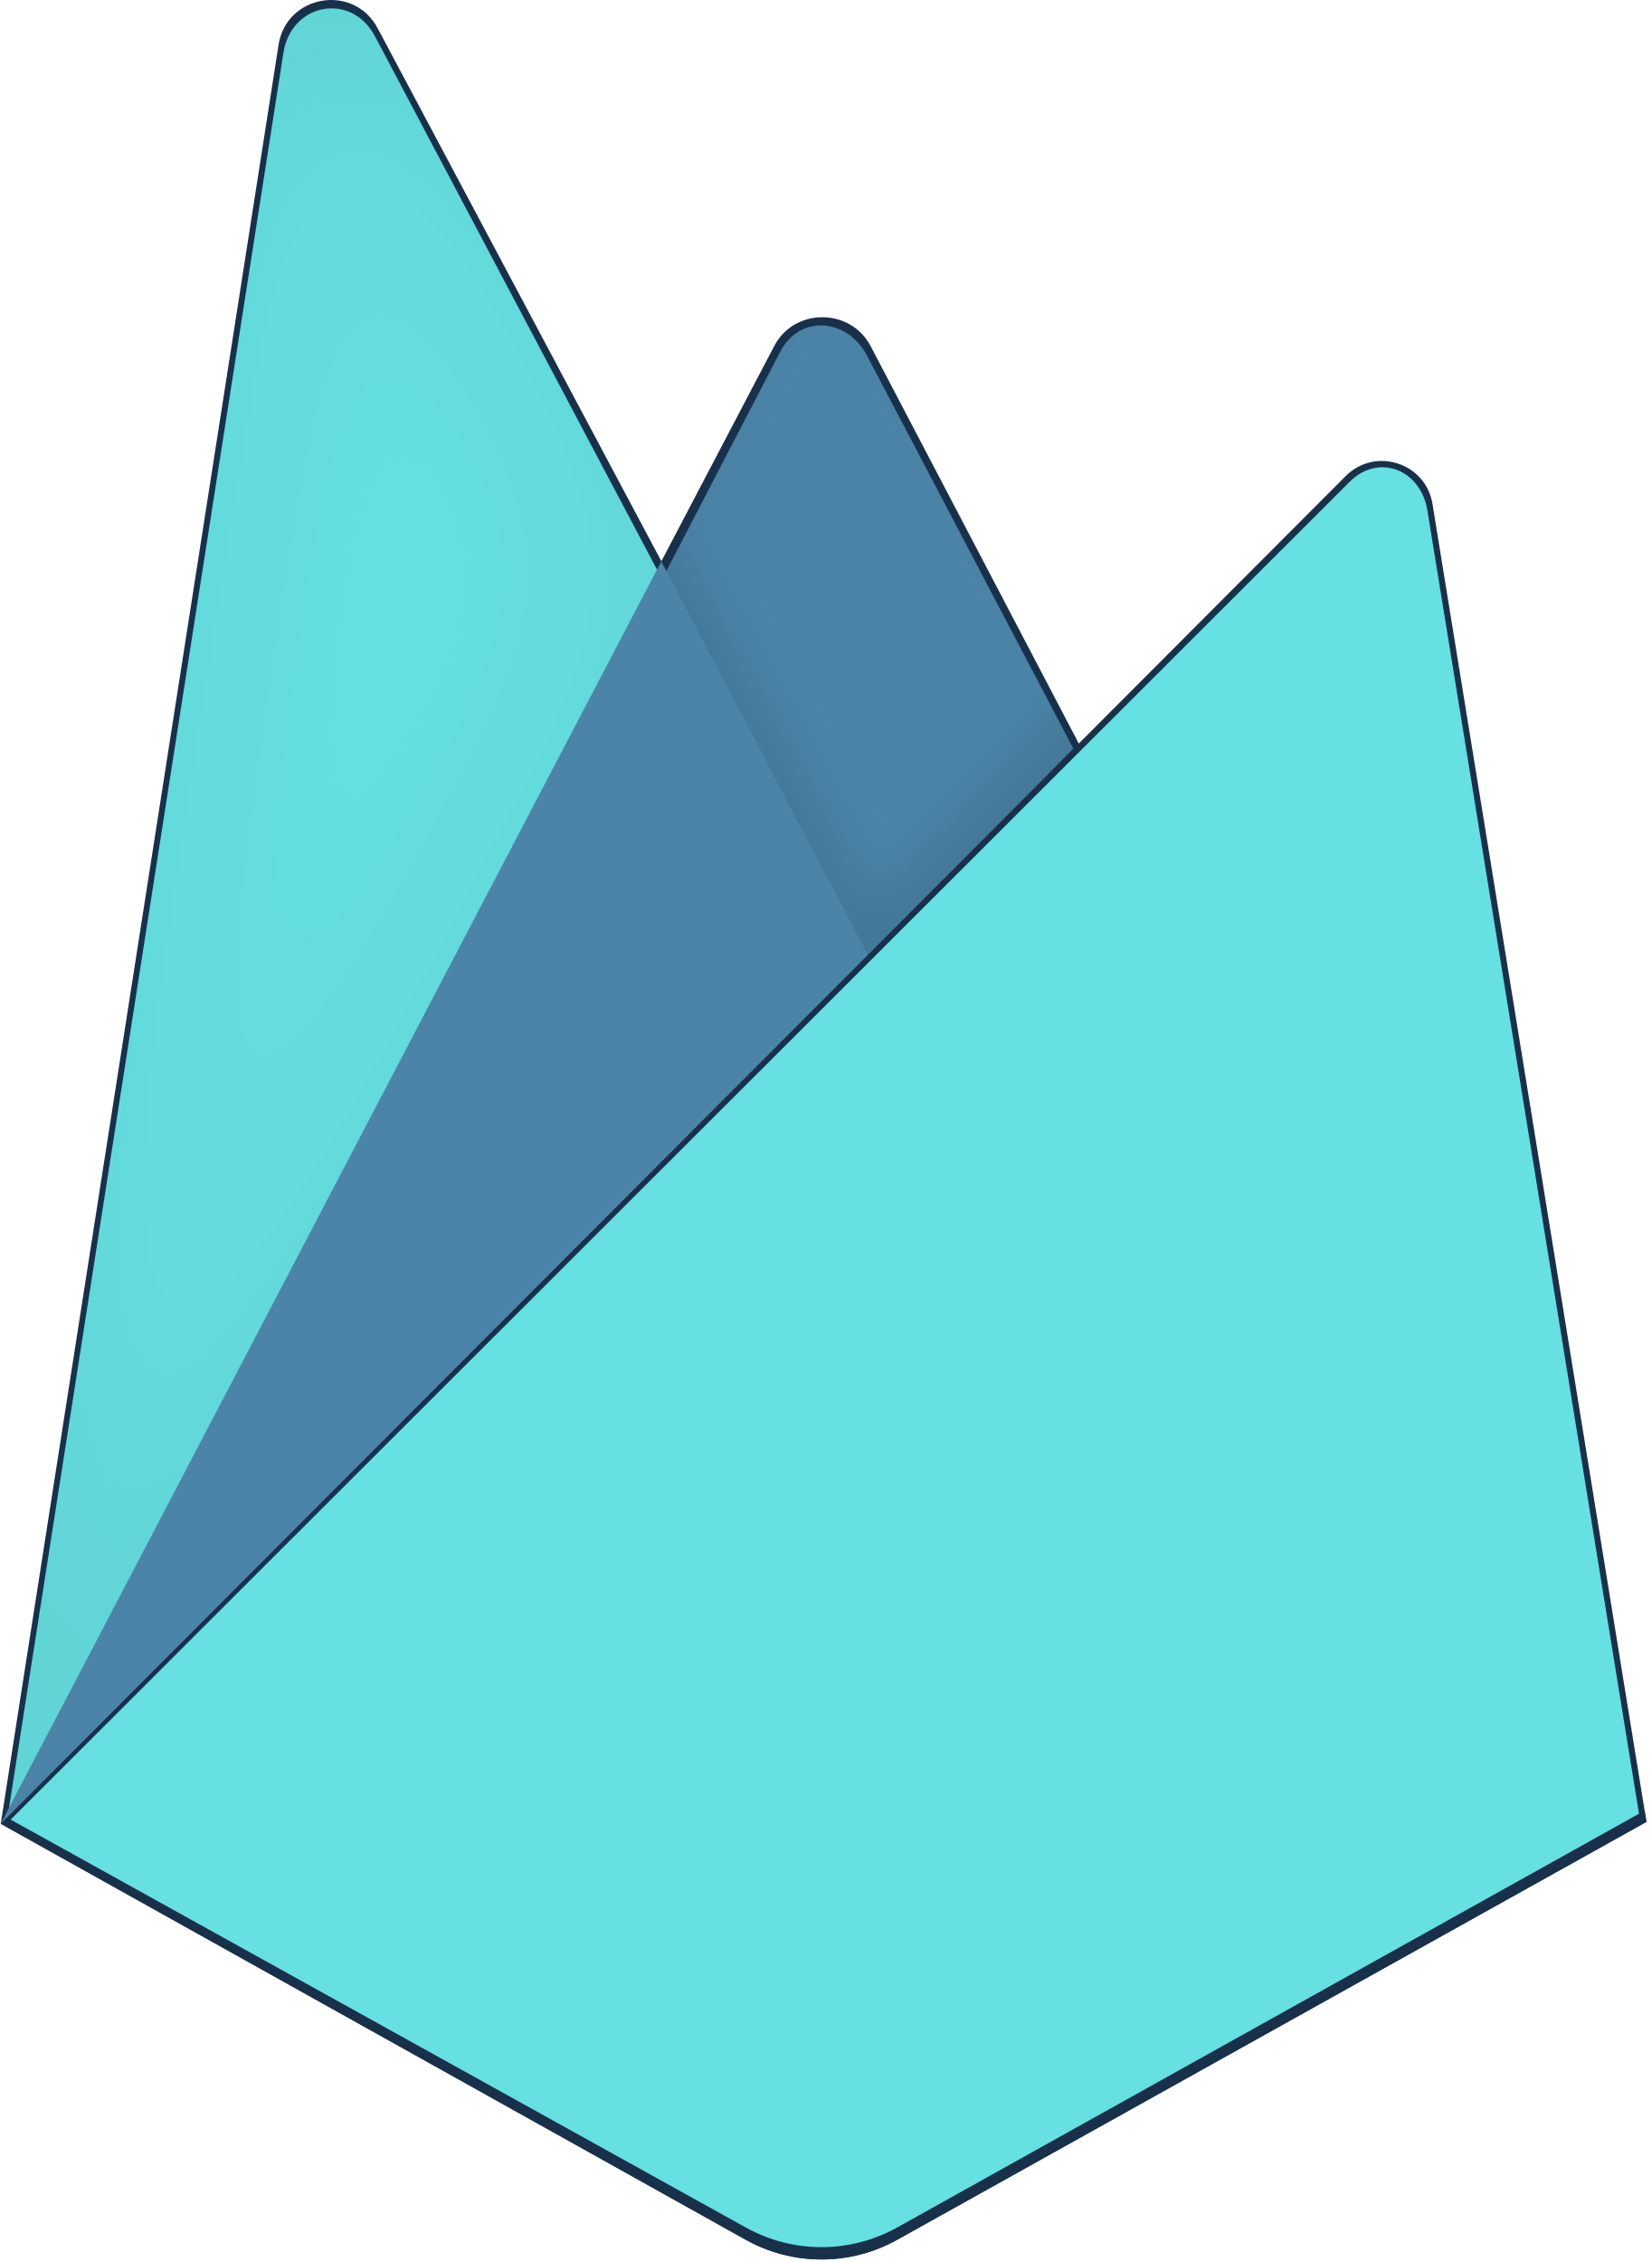
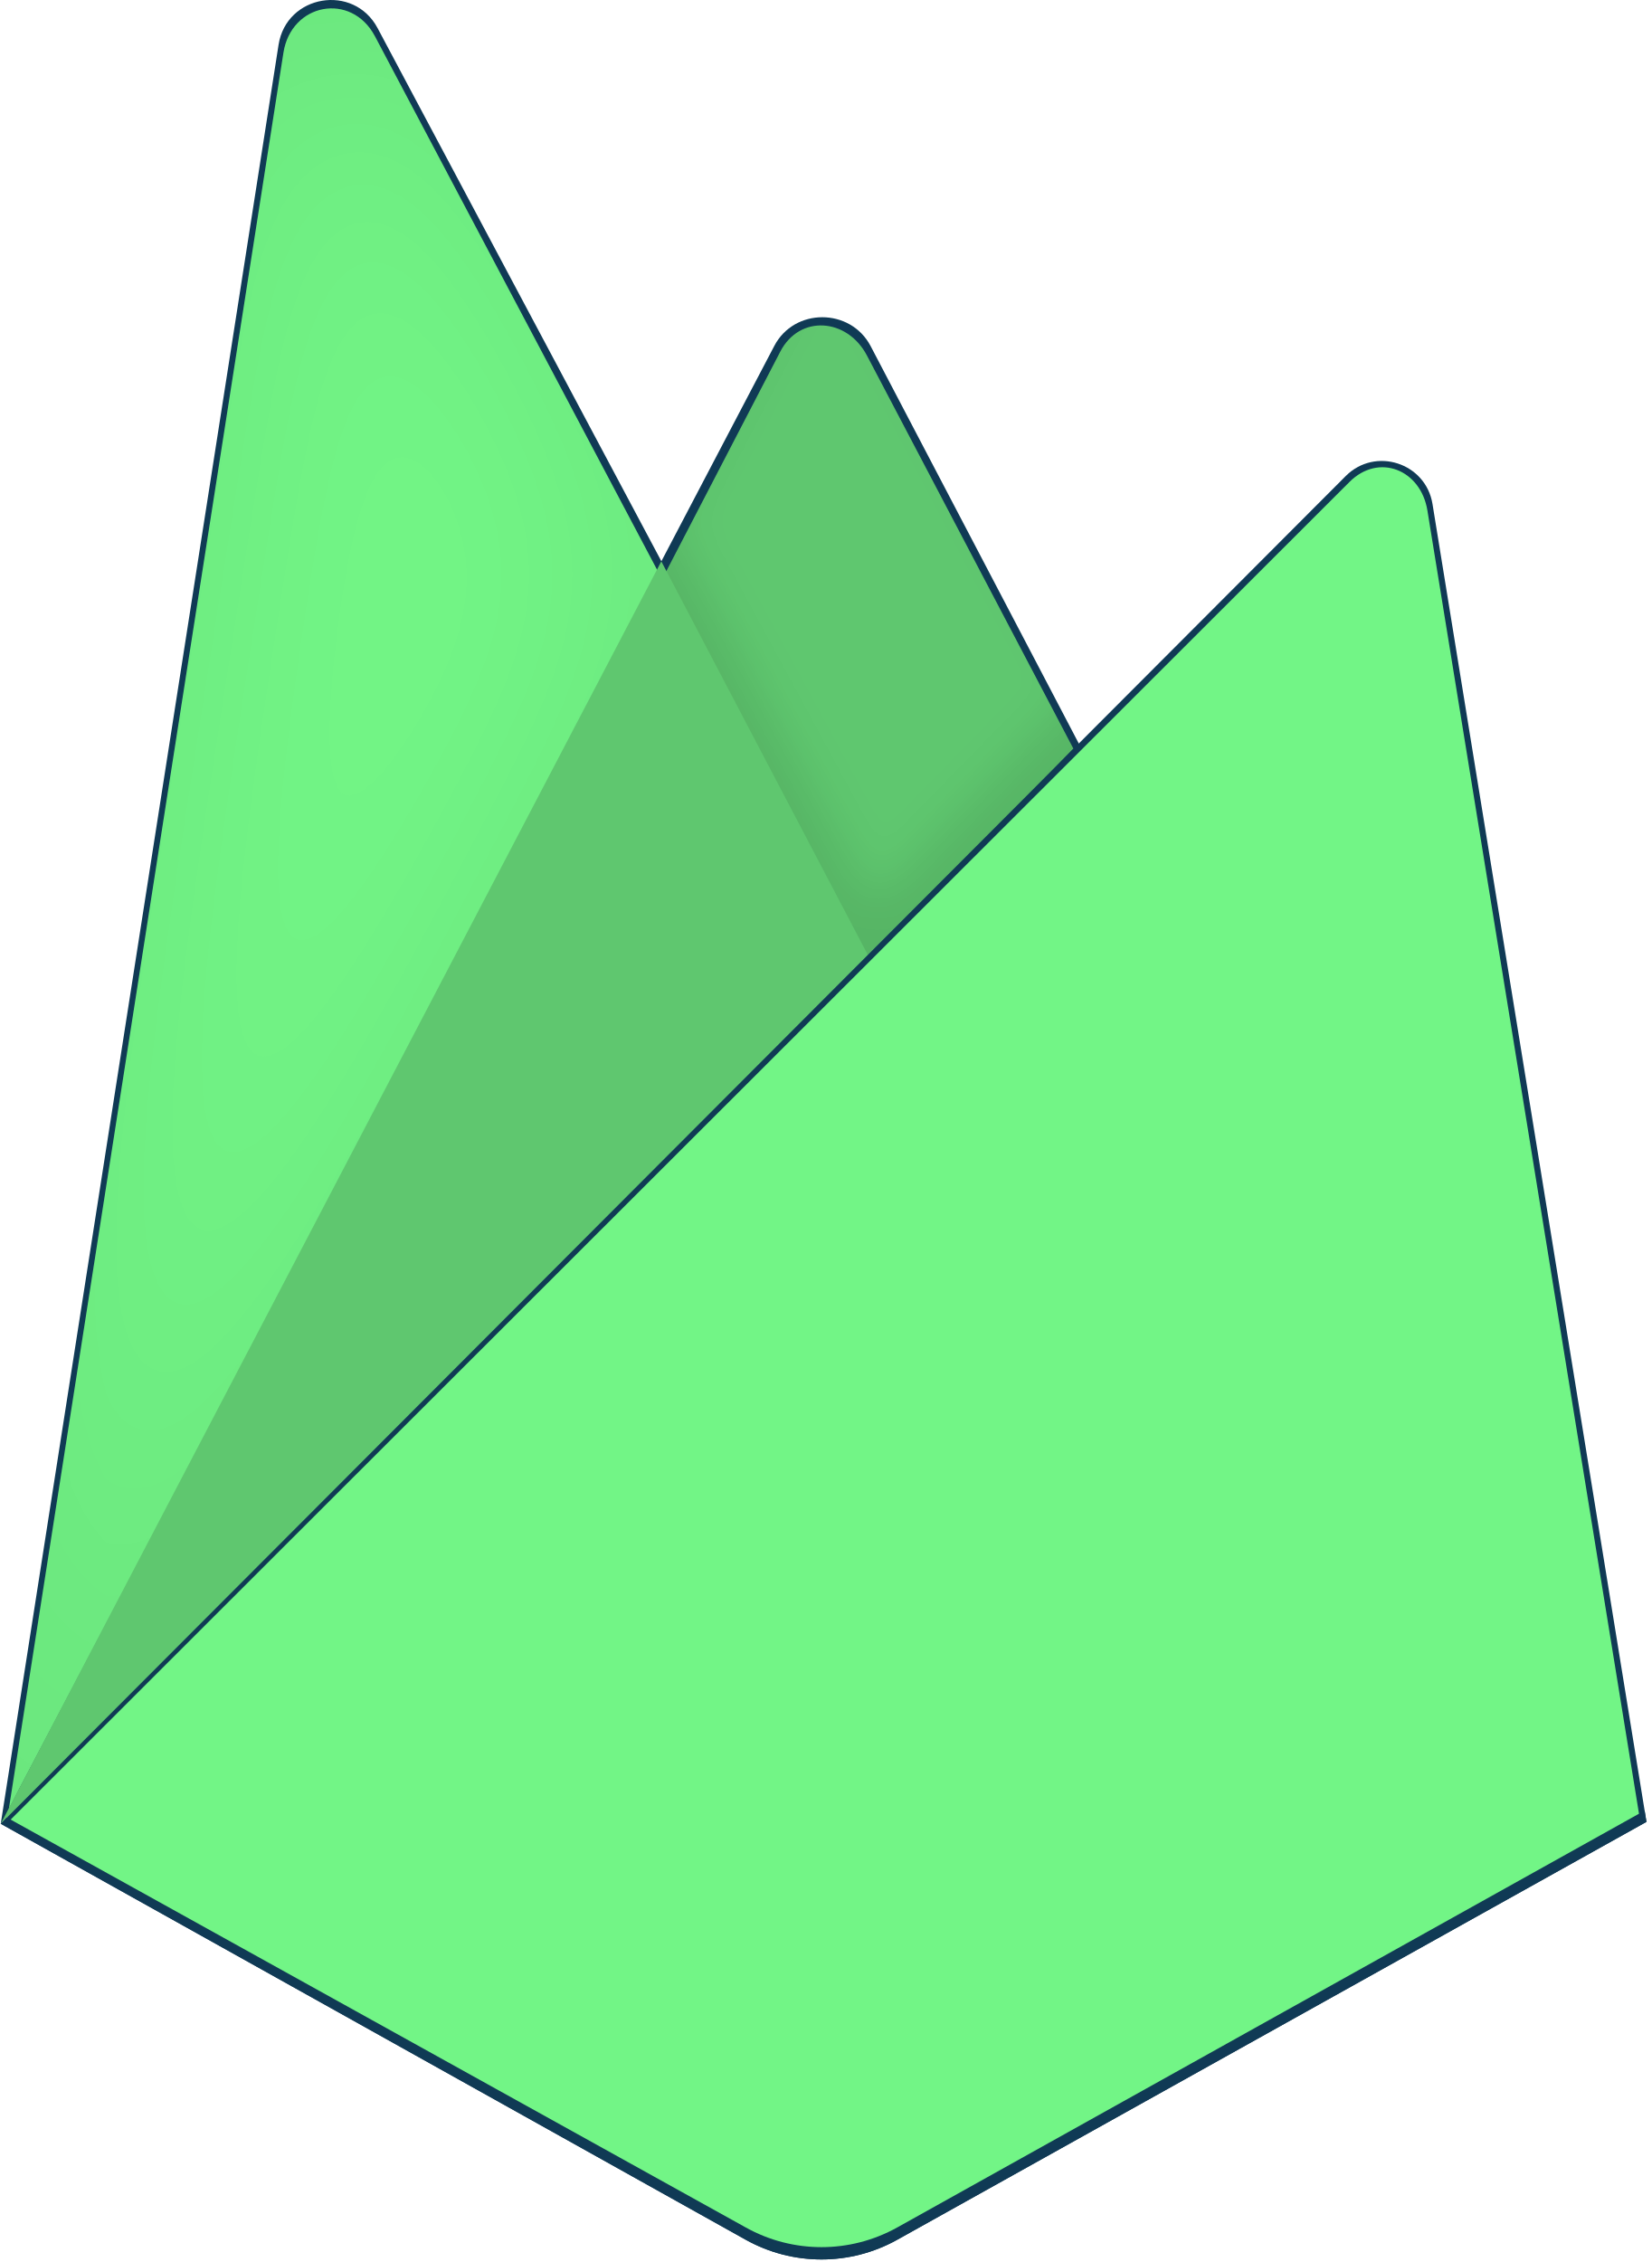
<svg xmlns="http://www.w3.org/2000/svg" width="0.73em" height="1em" viewBox="0 0 256 351">
  <defs>
    <filter id="logosFirebase0" width="200%" height="200%" x="-50%" y="-50%" filterUnits="objectBoundingBox">
      <feGaussianBlur in="SourceAlpha" result="shadowBlurInner1" stdDeviation="17.5" />
      <feOffset in="shadowBlurInner1" result="shadowOffsetInner1" />
      <feComposite in="shadowOffsetInner1" in2="SourceAlpha" k2="-1" k3="1" operator="arithmetic" result="shadowInnerInner1" />
      <feColorMatrix in="shadowInnerInner1" values="0 0 0 0 0 0 0 0 0 0 0 0 0 0 0 0 0 0 0.06 0" />
    </filter>
    <filter id="logosFirebase1" width="200%" height="200%" x="-50%" y="-50%" filterUnits="objectBoundingBox">
      <feGaussianBlur in="SourceAlpha" result="shadowBlurInner1" stdDeviation="3.5" />
      <feOffset dx="1" dy="-9" in="shadowBlurInner1" result="shadowOffsetInner1" />
      <feComposite in="shadowOffsetInner1" in2="SourceAlpha" k2="-1" k3="1" operator="arithmetic" result="shadowInnerInner1" />
      <feColorMatrix in="shadowInnerInner1" values="0 0 0 0 0 0 0 0 0 0 0 0 0 0 0 0 0 0 0.09 0" />
    </filter>
    <path id="logosFirebase2" d="m1.253 280.732l1.605-3.131l99.353-188.518l-44.15-83.475C54.392-1.283 45.074.474 43.87 8.188L1.253 280.732Z" />
    <path id="logosFirebase3" d="m134.417 148.974l32.039-32.812l-32.039-61.007c-3.042-5.791-10.433-6.398-13.443-.59l-17.705 34.109l-.53 1.744l31.678 58.556Z" />
  </defs>
-   <path fill="rgb(25, 48, 75)" d="m0 282.998l2.123-2.972L102.527 89.512l.212-2.017L58.48 4.358C54.77-2.606 44.33-.845 43.114 6.951L0 282.998Z" />
-   <use fill="#66e0e2" fill-rule="evenodd" href="#logosFirebase2" />
+   <path fill="#103a55" d="m0 282.998l2.123-2.972L102.527 89.512l.212-2.017L58.48 4.358C54.77-2.606 44.33-.845 43.114 6.951L0 282.998Z" />
+   <use fill="#72f586" fill-rule="evenodd" href="#logosFirebase2" />
  <use filter="url(#logosFirebase0)" href="#logosFirebase2" />
-   <path fill="rgb(25, 48, 75)" d="m135.005 150.38l32.955-33.75l-32.965-62.93c-3.129-5.957-11.866-5.975-14.962 0L102.42 87.287v2.86l32.584 60.233Z" />
-   <use fill="rgb(75, 132, 168)" fill-rule="evenodd" href="#logosFirebase3" />
+   <path fill="#103a55" d="m135.005 150.38l32.955-33.75l-32.965-62.93c-3.129-5.957-11.866-5.975-14.962 0L102.42 87.287v2.86l32.584 60.233Z" />
+   <use fill="#5fc76f" fill-rule="evenodd" href="#logosFirebase3" />
  <use filter="url(#logosFirebase1)" href="#logosFirebase3" />
-   <path fill="rgb(75, 132, 168)" d="m0 282.998l.962-.968l3.496-1.42l128.477-128l1.628-4.431l-32.05-61.074z" />
-   <path fill="rgb(25, 48, 75)" d="m139.121 347.551l116.275-64.847l-33.204-204.495c-1.039-6.398-8.888-8.927-13.468-4.34L0 282.998l115.608 64.548a24.126 24.126 0 0 0 23.513.005" />
-   <path fill="#66e0e2" d="M254.354 282.16L221.402 79.218c-1.03-6.35-7.558-8.977-12.103-4.424L1.29 282.6l114.339 63.908a23.943 23.943 0 0 0 23.334.006l115.392-64.355Z" />
-   <path fill="rgb(25, 48, 75)" d="M139.12 345.64a24.126 24.126 0 0 1-23.512-.005L.931 282.015l-.93.983l115.607 64.548a24.126 24.126 0 0 0 23.513.005l116.275-64.847l-.285-1.752l-115.99 64.689Z" />
+   <path fill="#5fc76f" d="m0 282.998l.962-.968l3.496-1.42l128.477-128l1.628-4.431l-32.05-61.074z" />
+   <path fill="#103a55" d="m139.121 347.551l116.275-64.847l-33.204-204.495c-1.039-6.398-8.888-8.927-13.468-4.34L0 282.998l115.608 64.548a24.126 24.126 0 0 0 23.513.005" />
+   <path fill="#72f586" d="M254.354 282.16L221.402 79.218c-1.03-6.35-7.558-8.977-12.103-4.424L1.29 282.6l114.339 63.908a23.943 23.943 0 0 0 23.334.006l115.392-64.355Z" />
+   <path fill="#103a55" d="M139.12 345.64a24.126 24.126 0 0 1-23.512-.005L.931 282.015l-.93.983l115.607 64.548a24.126 24.126 0 0 0 23.513.005l116.275-64.847l-.285-1.752l-115.99 64.689Z" />
</svg>
